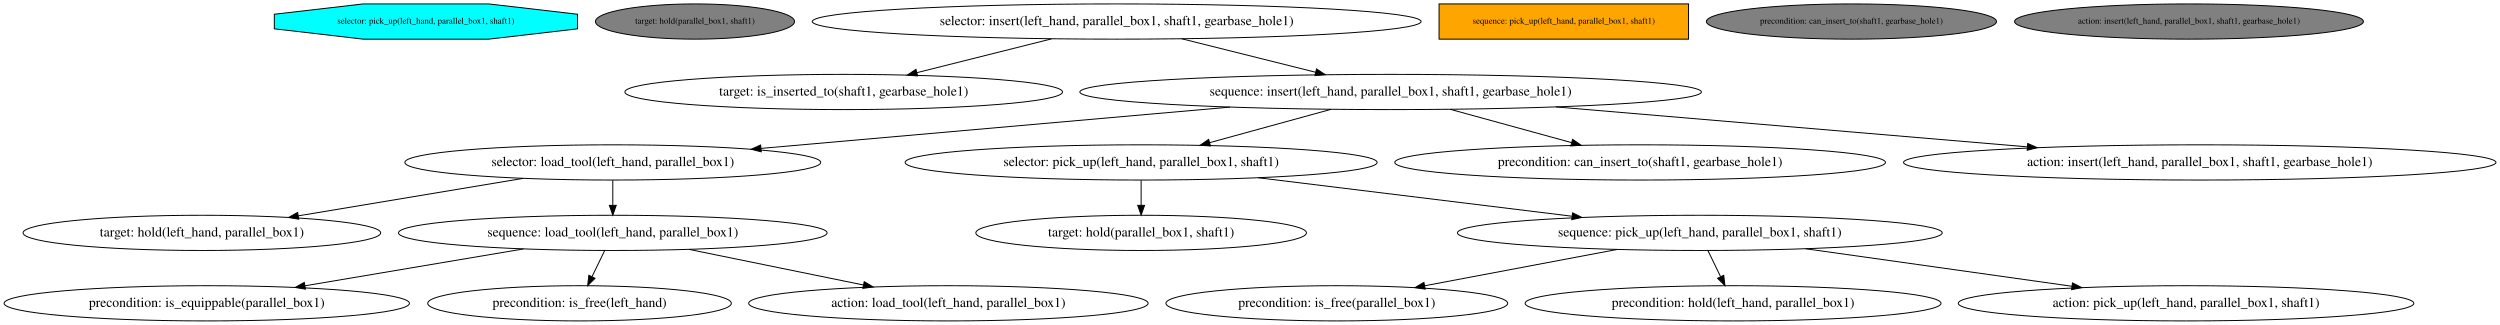
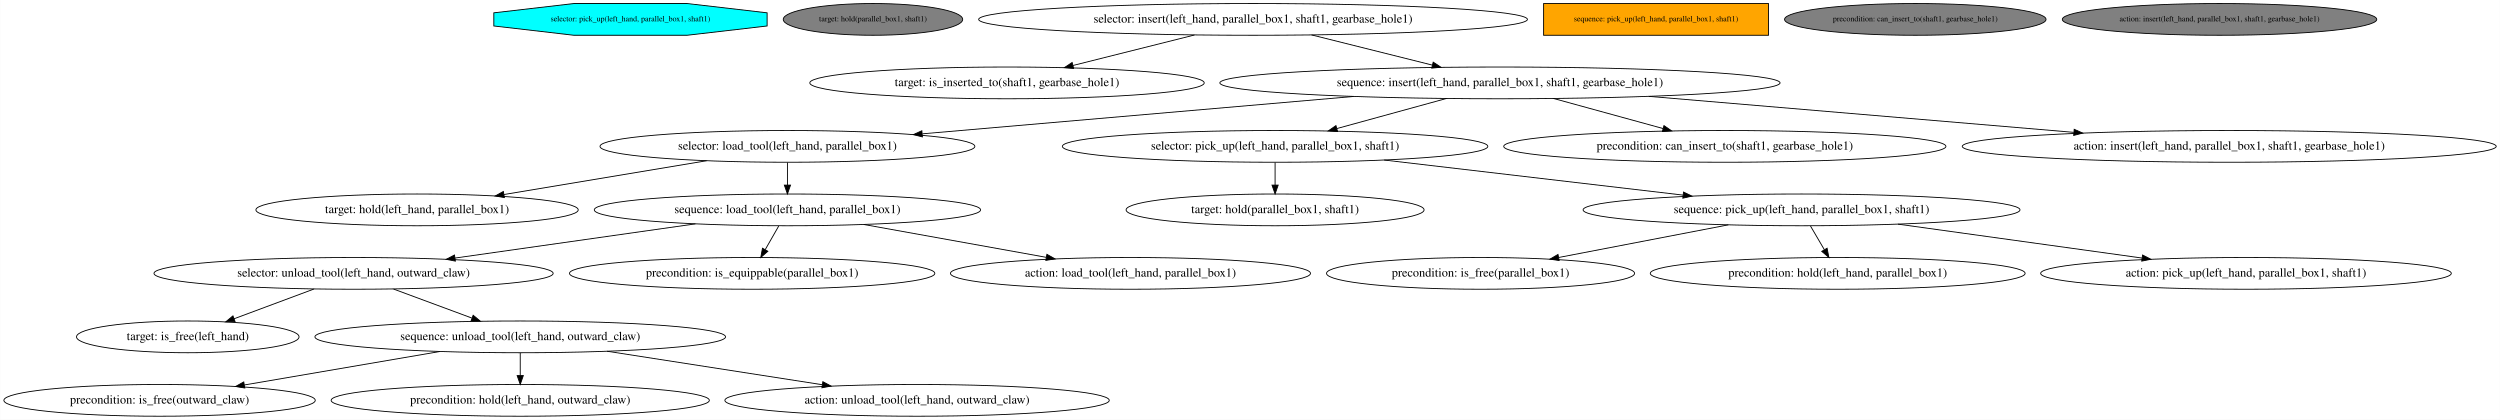
- <svg xmlns="http://www.w3.org/2000/svg" width="2555pt" height="332pt" viewBox="0.00 0.00 2555.20 332.00">
-   <g id="graph0" class="graph" transform="scale(1 1) rotate(0) translate(4 328)">
-     <polygon fill="white" stroke="transparent" points="-4,4 -4,-328 2551.2,-328 2551.2,4 -4,4" />
+ <svg xmlns="http://www.w3.org/2000/svg" width="2835pt" height="476pt" viewBox="0.00 0.00 2834.66 476.00">
+   <g id="graph0" class="graph" transform="scale(1 1) rotate(0) translate(4 472)">
+     <polygon fill="white" stroke="transparent" points="-4,4 -4,-472 2830.66,-472 2830.66,4 -4,4" />
    <g id="node1" class="node">
-       <polygon fill="cyan" stroke="black" points="586.29,-298.54 586.29,-313.46 495.52,-324 367.15,-324 276.37,-313.46 276.37,-298.54 367.15,-288 495.52,-288 586.29,-298.54" />
-       <text text-anchor="middle" x="431.33" y="-303.8" font-family="Times,serif" font-size="9.00">selector: pick_up(left_hand, parallel_box1, shaft1)</text>
+       <polygon fill="cyan" stroke="black" points="865.74,-442.54 865.74,-457.46 774.97,-468 646.6,-468 555.82,-457.46 555.82,-442.54 646.6,-432 774.97,-432 865.74,-442.54" />
+       <text text-anchor="middle" x="710.78" y="-447.8" font-family="Times,serif" font-size="9.00">selector: pick_up(left_hand, parallel_box1, shaft1)</text>
    </g>
    <g id="node2" class="node">
-       <ellipse fill="gray" stroke="black" cx="706.33" cy="-306" rx="101.73" ry="18" />
-       <text text-anchor="middle" x="706.33" y="-303.8" font-family="Times,serif" font-size="9.00">target: hold(parallel_box1, shaft1)</text>
+       <ellipse fill="gray" stroke="black" cx="985.78" cy="-450" rx="101.73" ry="18" />
+       <text text-anchor="middle" x="985.78" y="-447.8" font-family="Times,serif" font-size="9.00">target: hold(parallel_box1, shaft1)</text>
    </g>
    <g id="node3" class="node">
-       <ellipse fill="none" stroke="black" cx="1137.33" cy="-306" rx="311.14" ry="18" />
-       <text text-anchor="middle" x="1137.33" y="-302.3" font-family="Times,serif" font-size="14.00">selector: insert(left_hand, parallel_box1, shaft1, gearbase_hole1)</text>
+       <ellipse fill="none" stroke="black" cx="1416.78" cy="-450" rx="311.14" ry="18" />
+       <text text-anchor="middle" x="1416.78" y="-446.3" font-family="Times,serif" font-size="14.00">selector: insert(left_hand, parallel_box1, shaft1, gearbase_hole1)</text>
    </g>
    <g id="node4" class="node">
-       <ellipse fill="none" stroke="black" cx="858.33" cy="-234" rx="223.66" ry="18" />
-       <text text-anchor="middle" x="858.33" y="-230.3" font-family="Times,serif" font-size="14.00">target: is_inserted_to(shaft1, gearbase_hole1)</text>
+       <ellipse fill="none" stroke="black" cx="1137.78" cy="-378" rx="223.66" ry="18" />
+       <text text-anchor="middle" x="1137.78" y="-374.3" font-family="Times,serif" font-size="14.00">target: is_inserted_to(shaft1, gearbase_hole1)</text>
    </g>
    <g id="edge1" class="edge">
-       <path fill="none" stroke="black" d="M1070.86,-288.32C1029.44,-277.93 976.06,-264.54 933.16,-253.77" />
-       <polygon fill="black" stroke="black" points="933.88,-250.35 923.33,-251.31 932.18,-257.14 933.88,-250.35" />
+       <path fill="none" stroke="black" d="M1350.31,-432.32C1308.89,-421.93 1255.51,-408.54 1212.61,-397.77" />
+       <polygon fill="black" stroke="black" points="1213.34,-394.35 1202.79,-395.31 1211.63,-401.14 1213.34,-394.35" />
    </g>
    <g id="node6" class="node">
-       <ellipse fill="none" stroke="black" cx="1417.33" cy="-234" rx="317.64" ry="18" />
-       <text text-anchor="middle" x="1417.33" y="-230.3" font-family="Times,serif" font-size="14.00">sequence: insert(left_hand, parallel_box1, shaft1, gearbase_hole1)</text>
+       <ellipse fill="none" stroke="black" cx="1696.78" cy="-378" rx="317.64" ry="18" />
+       <text text-anchor="middle" x="1696.78" y="-374.3" font-family="Times,serif" font-size="14.00">sequence: insert(left_hand, parallel_box1, shaft1, gearbase_hole1)</text>
    </g>
    <g id="edge2" class="edge">
-       <path fill="none" stroke="black" d="M1203.69,-288.41C1244.8,-278.13 1297.75,-264.9 1340.65,-254.17" />
-       <polygon fill="black" stroke="black" points="1341.63,-257.53 1350.48,-251.71 1339.93,-250.74 1341.63,-257.53" />
+       <path fill="none" stroke="black" d="M1483.14,-432.41C1524.25,-422.13 1577.2,-408.9 1620.1,-398.17" />
+       <polygon fill="black" stroke="black" points="1621.08,-401.53 1629.93,-395.71 1619.38,-394.74 1621.08,-401.53" />
    </g>
    <g id="node5" class="node">
-       <polygon fill="orange" stroke="black" points="1721.83,-324 1466.83,-324 1466.83,-288 1721.83,-288 1721.83,-324" />
-       <text text-anchor="middle" x="1594.33" y="-303.8" font-family="Times,serif" font-size="9.00">sequence: pick_up(left_hand, parallel_box1, shaft1)</text>
+       <polygon fill="orange" stroke="black" points="2001.28,-468 1746.28,-468 1746.28,-432 2001.28,-432 2001.28,-468" />
+       <text text-anchor="middle" x="1873.78" y="-447.8" font-family="Times,serif" font-size="9.00">sequence: pick_up(left_hand, parallel_box1, shaft1)</text>
    </g>
    <g id="node7" class="node">
-       <ellipse fill="none" stroke="black" cx="622.33" cy="-162" rx="212.56" ry="18" />
-       <text text-anchor="middle" x="622.33" y="-158.3" font-family="Times,serif" font-size="14.00">selector: load_tool(left_hand, parallel_box1)</text>
+       <ellipse fill="none" stroke="black" cx="888.78" cy="-306" rx="212.56" ry="18" />
+       <text text-anchor="middle" x="888.78" y="-302.3" font-family="Times,serif" font-size="14.00">selector: load_tool(left_hand, parallel_box1)</text>
    </g>
    <g id="edge3" class="edge">
-       <path fill="none" stroke="black" d="M1253.09,-218.54C1112.25,-206.14 910.97,-188.41 773.92,-176.35" />
-       <polygon fill="black" stroke="black" points="774.02,-172.84 763.75,-175.45 773.41,-179.82 774.02,-172.84" />
+       <path fill="none" stroke="black" d="M1530.84,-362.62C1387.33,-350.19 1181.54,-332.36 1041.91,-320.27" />
+       <polygon fill="black" stroke="black" points="1041.82,-316.74 1031.55,-319.37 1041.21,-323.72 1041.82,-316.74" />
+     </g>
+     <g id="node20" class="node">
+       <ellipse fill="none" stroke="black" cx="1441.78" cy="-306" rx="241.26" ry="18" />
+       <text text-anchor="middle" x="1441.78" y="-302.3" font-family="Times,serif" font-size="14.00">selector: pick_up(left_hand, parallel_box1, shaft1)</text>
+     </g>
+     <g id="edge14" class="edge">
+       <path fill="none" stroke="black" d="M1636.03,-360.32C1598.68,-350.07 1550.7,-336.9 1511.76,-326.21" />
+       <polygon fill="black" stroke="black" points="1512.64,-322.82 1502.07,-323.55 1510.79,-329.57 1512.64,-322.82" />
+     </g>
+     <g id="node26" class="node">
+       <ellipse fill="none" stroke="black" cx="1951.78" cy="-306" rx="250.76" ry="18" />
+       <text text-anchor="middle" x="1951.78" y="-302.3" font-family="Times,serif" font-size="14.00">precondition: can_insert_to(shaft1, gearbase_hole1)</text>
+     </g>
+     <g id="edge20" class="edge">
+       <path fill="none" stroke="black" d="M1757.54,-360.32C1794.89,-350.07 1842.87,-336.9 1881.8,-326.21" />
+       <polygon fill="black" stroke="black" points="1882.78,-329.57 1891.49,-323.55 1880.93,-322.82 1882.78,-329.57" />
+     </g>
+     <g id="node27" class="node">
+       <ellipse fill="none" stroke="black" cx="2523.78" cy="-306" rx="302.75" ry="18" />
+       <text text-anchor="middle" x="2523.78" y="-302.3" font-family="Times,serif" font-size="14.00">action: insert(left_hand, parallel_box1, shaft1, gearbase_hole1)</text>
+     </g>
+     <g id="edge21" class="edge">
+       <path fill="none" stroke="black" d="M1865.64,-362.71C2006,-350.83 2205.09,-333.98 2347.48,-321.92" />
+       <polygon fill="black" stroke="black" points="2347.97,-325.39 2357.64,-321.06 2347.38,-318.42 2347.97,-325.39" />
+     </g>
+     <g id="node8" class="node">
+       <ellipse fill="none" stroke="black" cx="468.78" cy="-234" rx="182.77" ry="18" />
+       <text text-anchor="middle" x="468.78" y="-230.3" font-family="Times,serif" font-size="14.00">target: hold(left_hand, parallel_box1)</text>
+     </g>
+     <g id="edge4" class="edge">
+       <path fill="none" stroke="black" d="M797.13,-289.72C729.27,-278.41 636.92,-263.02 567.44,-251.44" />
+       <polygon fill="black" stroke="black" points="567.8,-247.95 557.36,-249.76 566.65,-254.86 567.8,-247.95" />
+     </g>
+     <g id="node9" class="node">
+       <ellipse fill="none" stroke="black" cx="888.78" cy="-234" rx="219.06" ry="18" />
+       <text text-anchor="middle" x="888.78" y="-230.3" font-family="Times,serif" font-size="14.00">sequence: load_tool(left_hand, parallel_box1)</text>
+     </g>
+     <g id="edge5" class="edge">
+       <path fill="none" stroke="black" d="M888.78,-287.7C888.78,-279.98 888.78,-270.71 888.78,-262.11" />
+       <polygon fill="black" stroke="black" points="892.28,-262.1 888.78,-252.1 885.28,-262.1 892.28,-262.1" />
+     </g>
+     <g id="node10" class="node">
+       <ellipse fill="none" stroke="black" cx="396.78" cy="-162" rx="226.36" ry="18" />
+       <text text-anchor="middle" x="396.78" y="-158.3" font-family="Times,serif" font-size="14.00">selector: unload_tool(left_hand, outward_claw)</text>
+     </g>
+     <g id="edge6" class="edge">
+       <path fill="none" stroke="black" d="M784.44,-218.15C704.48,-206.78 594.23,-191.09 511.74,-179.36" />
+       <polygon fill="black" stroke="black" points="512.21,-175.89 501.82,-177.94 511.23,-182.82 512.21,-175.89" />
+     </g>
+     <g id="node18" class="node">
+       <ellipse fill="none" stroke="black" cx="848.78" cy="-162" rx="207.16" ry="18" />
+       <text text-anchor="middle" x="848.78" y="-158.3" font-family="Times,serif" font-size="14.00">precondition: is_equippable(parallel_box1)</text>
+     </g>
+     <g id="edge12" class="edge">
+       <path fill="none" stroke="black" d="M878.9,-215.7C874.29,-207.64 868.72,-197.89 863.63,-188.98" />
+       <polygon fill="black" stroke="black" points="866.56,-187.05 858.56,-180.1 860.48,-190.52 866.56,-187.05" />
+     </g>
+     <g id="node19" class="node">
+       <ellipse fill="none" stroke="black" cx="1277.78" cy="-162" rx="204.16" ry="18" />
+       <text text-anchor="middle" x="1277.78" y="-158.3" font-family="Times,serif" font-size="14.00">action: load_tool(left_hand, parallel_box1)</text>
+     </g>
+     <g id="edge13" class="edge">
+       <path fill="none" stroke="black" d="M975.6,-217.38C1036.92,-206.34 1119.09,-191.56 1182.27,-180.19" />
+       <polygon fill="black" stroke="black" points="1183.02,-183.61 1192.24,-178.39 1181.78,-176.72 1183.02,-183.61" />
+     </g>
+     <g id="node11" class="node">
+       <ellipse fill="none" stroke="black" cx="208.78" cy="-90" rx="126.18" ry="18" />
+       <text text-anchor="middle" x="208.78" y="-86.3" font-family="Times,serif" font-size="14.00">target: is_free(left_hand)</text>
+     </g>
+     <g id="edge7" class="edge">
+       <path fill="none" stroke="black" d="M351.75,-144.23C324.52,-134.09 289.69,-121.12 261.22,-110.52" />
+       <polygon fill="black" stroke="black" points="262.42,-107.24 251.83,-107.03 259.98,-113.8 262.42,-107.24" />
+     </g>
+     <g id="node12" class="node">
+       <ellipse fill="none" stroke="black" cx="585.78" cy="-90" rx="232.86" ry="18" />
+       <text text-anchor="middle" x="585.78" y="-86.3" font-family="Times,serif" font-size="14.00">sequence: unload_tool(left_hand, outward_claw)</text>
+     </g>
+     <g id="edge8" class="edge">
+       <path fill="none" stroke="black" d="M442.05,-144.23C468.72,-134.36 502.65,-121.79 530.84,-111.35" />
+       <polygon fill="black" stroke="black" points="532.39,-114.51 540.56,-107.75 529.96,-107.94 532.39,-114.51" />
+     </g>
+     <g id="node14" class="node">
+       <ellipse fill="none" stroke="black" cx="176.78" cy="-18" rx="176.57" ry="18" />
+       <text text-anchor="middle" x="176.78" y="-14.3" font-family="Times,serif" font-size="14.00">precondition: is_free(outward_claw)</text>
+     </g>
+     <g id="edge9" class="edge">
+       <path fill="none" stroke="black" d="M494.76,-73.42C428.94,-62.16 340.16,-46.96 273.14,-35.49" />
+       <polygon fill="black" stroke="black" points="273.44,-31.99 262.99,-33.75 272.26,-38.89 273.44,-31.99" />
    </g>
    <g id="node15" class="node">
-       <ellipse fill="none" stroke="black" cx="1162.33" cy="-162" rx="241.26" ry="18" />
-       <text text-anchor="middle" x="1162.33" y="-158.3" font-family="Times,serif" font-size="14.00">selector: pick_up(left_hand, parallel_box1, shaft1)</text>
+       <ellipse fill="none" stroke="black" cx="585.78" cy="-18" rx="214.46" ry="18" />
+       <text text-anchor="middle" x="585.78" y="-14.3" font-family="Times,serif" font-size="14.00">precondition: hold(left_hand, outward_claw)</text>
    </g>
-     <g id="edge9" class="edge">
-       <path fill="none" stroke="black" d="M1356.58,-216.32C1319.23,-206.07 1271.25,-192.9 1232.31,-182.21" />
-       <polygon fill="black" stroke="black" points="1233.19,-178.82 1222.62,-179.55 1231.34,-185.57 1233.19,-178.82" />
+     <g id="edge10" class="edge">
+       <path fill="none" stroke="black" d="M585.78,-71.7C585.78,-63.98 585.78,-54.71 585.78,-46.11" />
+       <polygon fill="black" stroke="black" points="589.28,-46.1 585.78,-36.1 582.28,-46.1 589.28,-46.1" />
+     </g>
+     <g id="node17" class="node">
+       <ellipse fill="none" stroke="black" cx="1035.78" cy="-18" rx="217.96" ry="18" />
+       <text text-anchor="middle" x="1035.78" y="-14.3" font-family="Times,serif" font-size="14.00">action: unload_tool(left_hand, outward_claw)</text>
+     </g>
+     <g id="edge11" class="edge">
+       <path fill="none" stroke="black" d="M684.26,-73.68C756.27,-62.48 853.91,-47.29 928.01,-35.77" />
+       <polygon fill="black" stroke="black" points="928.96,-39.16 938.3,-34.16 927.88,-32.24 928.96,-39.16" />
+     </g>
+     <g id="node13" class="node">
+       <ellipse fill="gray" stroke="black" cx="2167.78" cy="-450" rx="148.26" ry="18" />
+       <text text-anchor="middle" x="2167.78" y="-447.8" font-family="Times,serif" font-size="9.00">precondition: can_insert_to(shaft1, gearbase_hole1)</text>
+     </g>
+     <g id="node16" class="node">
+       <ellipse fill="gray" stroke="black" cx="2512.78" cy="-450" rx="178.3" ry="18" />
+       <text text-anchor="middle" x="2512.78" y="-447.8" font-family="Times,serif" font-size="9.00">action: insert(left_hand, parallel_box1, shaft1, gearbase_hole1)</text>
    </g>
    <g id="node21" class="node">
-       <ellipse fill="none" stroke="black" cx="1672.33" cy="-162" rx="250.76" ry="18" />
-       <text text-anchor="middle" x="1672.33" y="-158.3" font-family="Times,serif" font-size="14.00">precondition: can_insert_to(shaft1, gearbase_hole1)</text>
+       <ellipse fill="none" stroke="black" cx="1441.78" cy="-234" rx="168.97" ry="18" />
+       <text text-anchor="middle" x="1441.78" y="-230.3" font-family="Times,serif" font-size="14.00">target: hold(parallel_box1, shaft1)</text>
    </g>
    <g id="edge15" class="edge">
-       <path fill="none" stroke="black" d="M1478.09,-216.32C1515.43,-206.07 1563.42,-192.9 1602.35,-182.21" />
-       <polygon fill="black" stroke="black" points="1603.33,-185.57 1612.04,-179.55 1601.47,-178.82 1603.33,-185.57" />
+       <path fill="none" stroke="black" d="M1441.78,-287.7C1441.78,-279.98 1441.78,-270.71 1441.78,-262.11" />
+       <polygon fill="black" stroke="black" points="1445.28,-262.1 1441.78,-252.1 1438.28,-262.1 1445.28,-262.1" />
    </g>
    <g id="node22" class="node">
-       <ellipse fill="none" stroke="black" cx="2244.33" cy="-162" rx="302.75" ry="18" />
-       <text text-anchor="middle" x="2244.33" y="-158.3" font-family="Times,serif" font-size="14.00">action: insert(left_hand, parallel_box1, shaft1, gearbase_hole1)</text>
+       <ellipse fill="none" stroke="black" cx="2038.78" cy="-234" rx="247.76" ry="18" />
+       <text text-anchor="middle" x="2038.78" y="-230.3" font-family="Times,serif" font-size="14.00">sequence: pick_up(left_hand, parallel_box1, shaft1)</text>
    </g>
    <g id="edge16" class="edge">
-       <path fill="none" stroke="black" d="M1586.18,-218.71C1726.55,-206.83 1925.64,-189.98 2068.03,-177.92" />
-       <polygon fill="black" stroke="black" points="2068.51,-181.39 2078.18,-177.06 2067.92,-174.42 2068.51,-181.39" />
+       <path fill="none" stroke="black" d="M1565.48,-290.5C1664.39,-278.9 1802.84,-262.67 1904.45,-250.75" />
+       <polygon fill="black" stroke="black" points="1904.95,-254.22 1914.48,-249.58 1904.14,-247.26 1904.95,-254.22" />
    </g>
-     <g id="node8" class="node">
-       <ellipse fill="none" stroke="black" cx="202.33" cy="-90" rx="182.77" ry="18" />
-       <text text-anchor="middle" x="202.33" y="-86.3" font-family="Times,serif" font-size="14.00">target: hold(left_hand, parallel_box1)</text>
+     <g id="node23" class="node">
+       <ellipse fill="none" stroke="black" cx="1674.78" cy="-162" rx="174.67" ry="18" />
+       <text text-anchor="middle" x="1674.78" y="-158.3" font-family="Times,serif" font-size="14.00">precondition: is_free(parallel_box1)</text>
    </g>
-     <g id="edge4" class="edge">
-       <path fill="none" stroke="black" d="M530.68,-145.72C462.81,-134.41 370.46,-119.02 300.99,-107.44" />
-       <polygon fill="black" stroke="black" points="301.35,-103.95 290.91,-105.76 300.2,-110.86 301.35,-103.95" />
+     <g id="edge17" class="edge">
+       <path fill="none" stroke="black" d="M1955.73,-217.03C1898.31,-205.99 1822.01,-191.31 1763.41,-180.04" />
+       <polygon fill="black" stroke="black" points="1763.91,-176.58 1753.43,-178.12 1762.59,-183.45 1763.91,-176.58" />
    </g>
-     <g id="node9" class="node">
-       <ellipse fill="none" stroke="black" cx="622.33" cy="-90" rx="219.06" ry="18" />
-       <text text-anchor="middle" x="622.33" y="-86.3" font-family="Times,serif" font-size="14.00">sequence: load_tool(left_hand, parallel_box1)</text>
+     <g id="node24" class="node">
+       <ellipse fill="none" stroke="black" cx="2079.78" cy="-162" rx="212.56" ry="18" />
+       <text text-anchor="middle" x="2079.78" y="-158.3" font-family="Times,serif" font-size="14.00">precondition: hold(left_hand, parallel_box1)</text>
    </g>
-     <g id="edge5" class="edge">
-       <path fill="none" stroke="black" d="M622.33,-143.7C622.33,-135.98 622.33,-126.71 622.33,-118.11" />
-       <polygon fill="black" stroke="black" points="625.83,-118.1 622.33,-108.1 618.83,-118.1 625.83,-118.1" />
+     <g id="edge18" class="edge">
+       <path fill="none" stroke="black" d="M2048.92,-215.7C2053.64,-207.64 2059.35,-197.89 2064.57,-188.98" />
+       <polygon fill="black" stroke="black" points="2067.73,-190.5 2069.77,-180.1 2061.69,-186.96 2067.73,-190.5" />
    </g>
-     <g id="node11" class="node">
-       <ellipse fill="none" stroke="black" cx="207.33" cy="-18" rx="207.16" ry="18" />
-       <text text-anchor="middle" x="207.33" y="-14.3" font-family="Times,serif" font-size="14.00">precondition: is_equippable(parallel_box1)</text>
+     <g id="node25" class="node">
+       <ellipse fill="none" stroke="black" cx="2542.78" cy="-162" rx="232.86" ry="18" />
+       <text text-anchor="middle" x="2542.78" y="-158.3" font-family="Times,serif" font-size="14.00">action: pick_up(left_hand, parallel_box1, shaft1)</text>
    </g>
-     <g id="edge6" class="edge">
-       <path fill="none" stroke="black" d="M531,-73.59C464.92,-62.45 375.66,-47.39 307.61,-35.91" />
-       <polygon fill="black" stroke="black" points="308.17,-32.46 297.72,-34.25 307,-39.36 308.17,-32.46" />
-     </g>
-     <g id="node12" class="node">
-       <ellipse fill="none" stroke="black" cx="588.33" cy="-18" rx="155.17" ry="18" />
-       <text text-anchor="middle" x="588.33" y="-14.3" font-family="Times,serif" font-size="14.00">precondition: is_free(left_hand)</text>
-     </g>
-     <g id="edge7" class="edge">
-       <path fill="none" stroke="black" d="M613.93,-71.7C610.06,-63.73 605.38,-54.1 601.09,-45.26" />
-       <polygon fill="black" stroke="black" points="604.16,-43.57 596.64,-36.1 597.86,-46.63 604.16,-43.57" />
-     </g>
-     <g id="node14" class="node">
-       <ellipse fill="none" stroke="black" cx="965.33" cy="-18" rx="204.16" ry="18" />
-       <text text-anchor="middle" x="965.33" y="-14.3" font-family="Times,serif" font-size="14.00">action: load_tool(left_hand, parallel_box1)</text>
-     </g>
-     <g id="edge8" class="edge">
-       <path fill="none" stroke="black" d="M700.16,-73.12C753.19,-62.29 823.46,-47.95 878.34,-36.75" />
-       <polygon fill="black" stroke="black" points="879.3,-40.13 888.4,-34.7 877.9,-33.27 879.3,-40.13" />
-     </g>
-     <g id="node10" class="node">
-       <ellipse fill="gray" stroke="black" cx="1888.33" cy="-306" rx="148.26" ry="18" />
-       <text text-anchor="middle" x="1888.33" y="-303.8" font-family="Times,serif" font-size="9.00">precondition: can_insert_to(shaft1, gearbase_hole1)</text>
-     </g>
-     <g id="node13" class="node">
-       <ellipse fill="gray" stroke="black" cx="2233.33" cy="-306" rx="178.3" ry="18" />
-       <text text-anchor="middle" x="2233.33" y="-303.8" font-family="Times,serif" font-size="9.00">action: insert(left_hand, parallel_box1, shaft1, gearbase_hole1)</text>
-     </g>
-     <g id="node16" class="node">
-       <ellipse fill="none" stroke="black" cx="1162.33" cy="-90" rx="168.97" ry="18" />
-       <text text-anchor="middle" x="1162.33" y="-86.3" font-family="Times,serif" font-size="14.00">target: hold(parallel_box1, shaft1)</text>
-     </g>
-     <g id="edge10" class="edge">
-       <path fill="none" stroke="black" d="M1162.33,-143.7C1162.33,-135.98 1162.33,-126.71 1162.33,-118.11" />
-       <polygon fill="black" stroke="black" points="1165.83,-118.1 1162.33,-108.1 1158.83,-118.1 1165.83,-118.1" />
-     </g>
-     <g id="node17" class="node">
-       <ellipse fill="none" stroke="black" cx="1733.33" cy="-90" rx="247.76" ry="18" />
-       <text text-anchor="middle" x="1733.33" y="-86.3" font-family="Times,serif" font-size="14.00">sequence: pick_up(left_hand, parallel_box1, shaft1)</text>
-     </g>
-     <g id="edge11" class="edge">
-       <path fill="none" stroke="black" d="M1282.03,-146.33C1375.84,-134.83 1506.19,-118.85 1602.69,-107.02" />
-       <polygon fill="black" stroke="black" points="1603.31,-110.47 1612.81,-105.78 1602.46,-103.52 1603.31,-110.47" />
-     </g>
-     <g id="node18" class="node">
-       <ellipse fill="none" stroke="black" cx="1362.33" cy="-18" rx="174.67" ry="18" />
-       <text text-anchor="middle" x="1362.33" y="-14.3" font-family="Times,serif" font-size="14.00">precondition: is_free(parallel_box1)</text>
-     </g>
-     <g id="edge12" class="edge">
-       <path fill="none" stroke="black" d="M1648.68,-73.03C1590.05,-61.97 1512.12,-47.26 1452.35,-35.99" />
-       <polygon fill="black" stroke="black" points="1452.65,-32.48 1442.17,-34.06 1451.35,-39.36 1452.65,-32.48" />
-     </g>
-     <g id="node19" class="node">
-       <ellipse fill="none" stroke="black" cx="1767.33" cy="-18" rx="212.56" ry="18" />
-       <text text-anchor="middle" x="1767.33" y="-14.3" font-family="Times,serif" font-size="14.00">precondition: hold(left_hand, parallel_box1)</text>
-     </g>
-     <g id="edge13" class="edge">
-       <path fill="none" stroke="black" d="M1741.74,-71.7C1745.61,-63.73 1750.28,-54.1 1754.57,-45.26" />
-       <polygon fill="black" stroke="black" points="1757.8,-46.63 1759.02,-36.1 1751.51,-43.57 1757.8,-46.63" />
-     </g>
-     <g id="node20" class="node">
-       <ellipse fill="none" stroke="black" cx="2230.33" cy="-18" rx="232.86" ry="18" />
-       <text text-anchor="middle" x="2230.33" y="-14.3" font-family="Times,serif" font-size="14.00">action: pick_up(left_hand, parallel_box1, shaft1)</text>
-     </g>
-     <g id="edge14" class="edge">
-       <path fill="none" stroke="black" d="M1841.48,-73.77C1921.88,-62.44 2031.44,-47.01 2113.78,-35.42" />
-       <polygon fill="black" stroke="black" points="2114.27,-38.88 2123.69,-34.02 2113.3,-31.95 2114.27,-38.88" />
+     <g id="edge19" class="edge">
+       <path fill="none" stroke="black" d="M2148.14,-217.81C2229.8,-206.47 2341.24,-190.99 2424.88,-179.38" />
+       <polygon fill="black" stroke="black" points="2425.51,-182.82 2434.94,-177.98 2424.55,-175.89 2425.51,-182.82" />
    </g>
  </g>
</svg>
